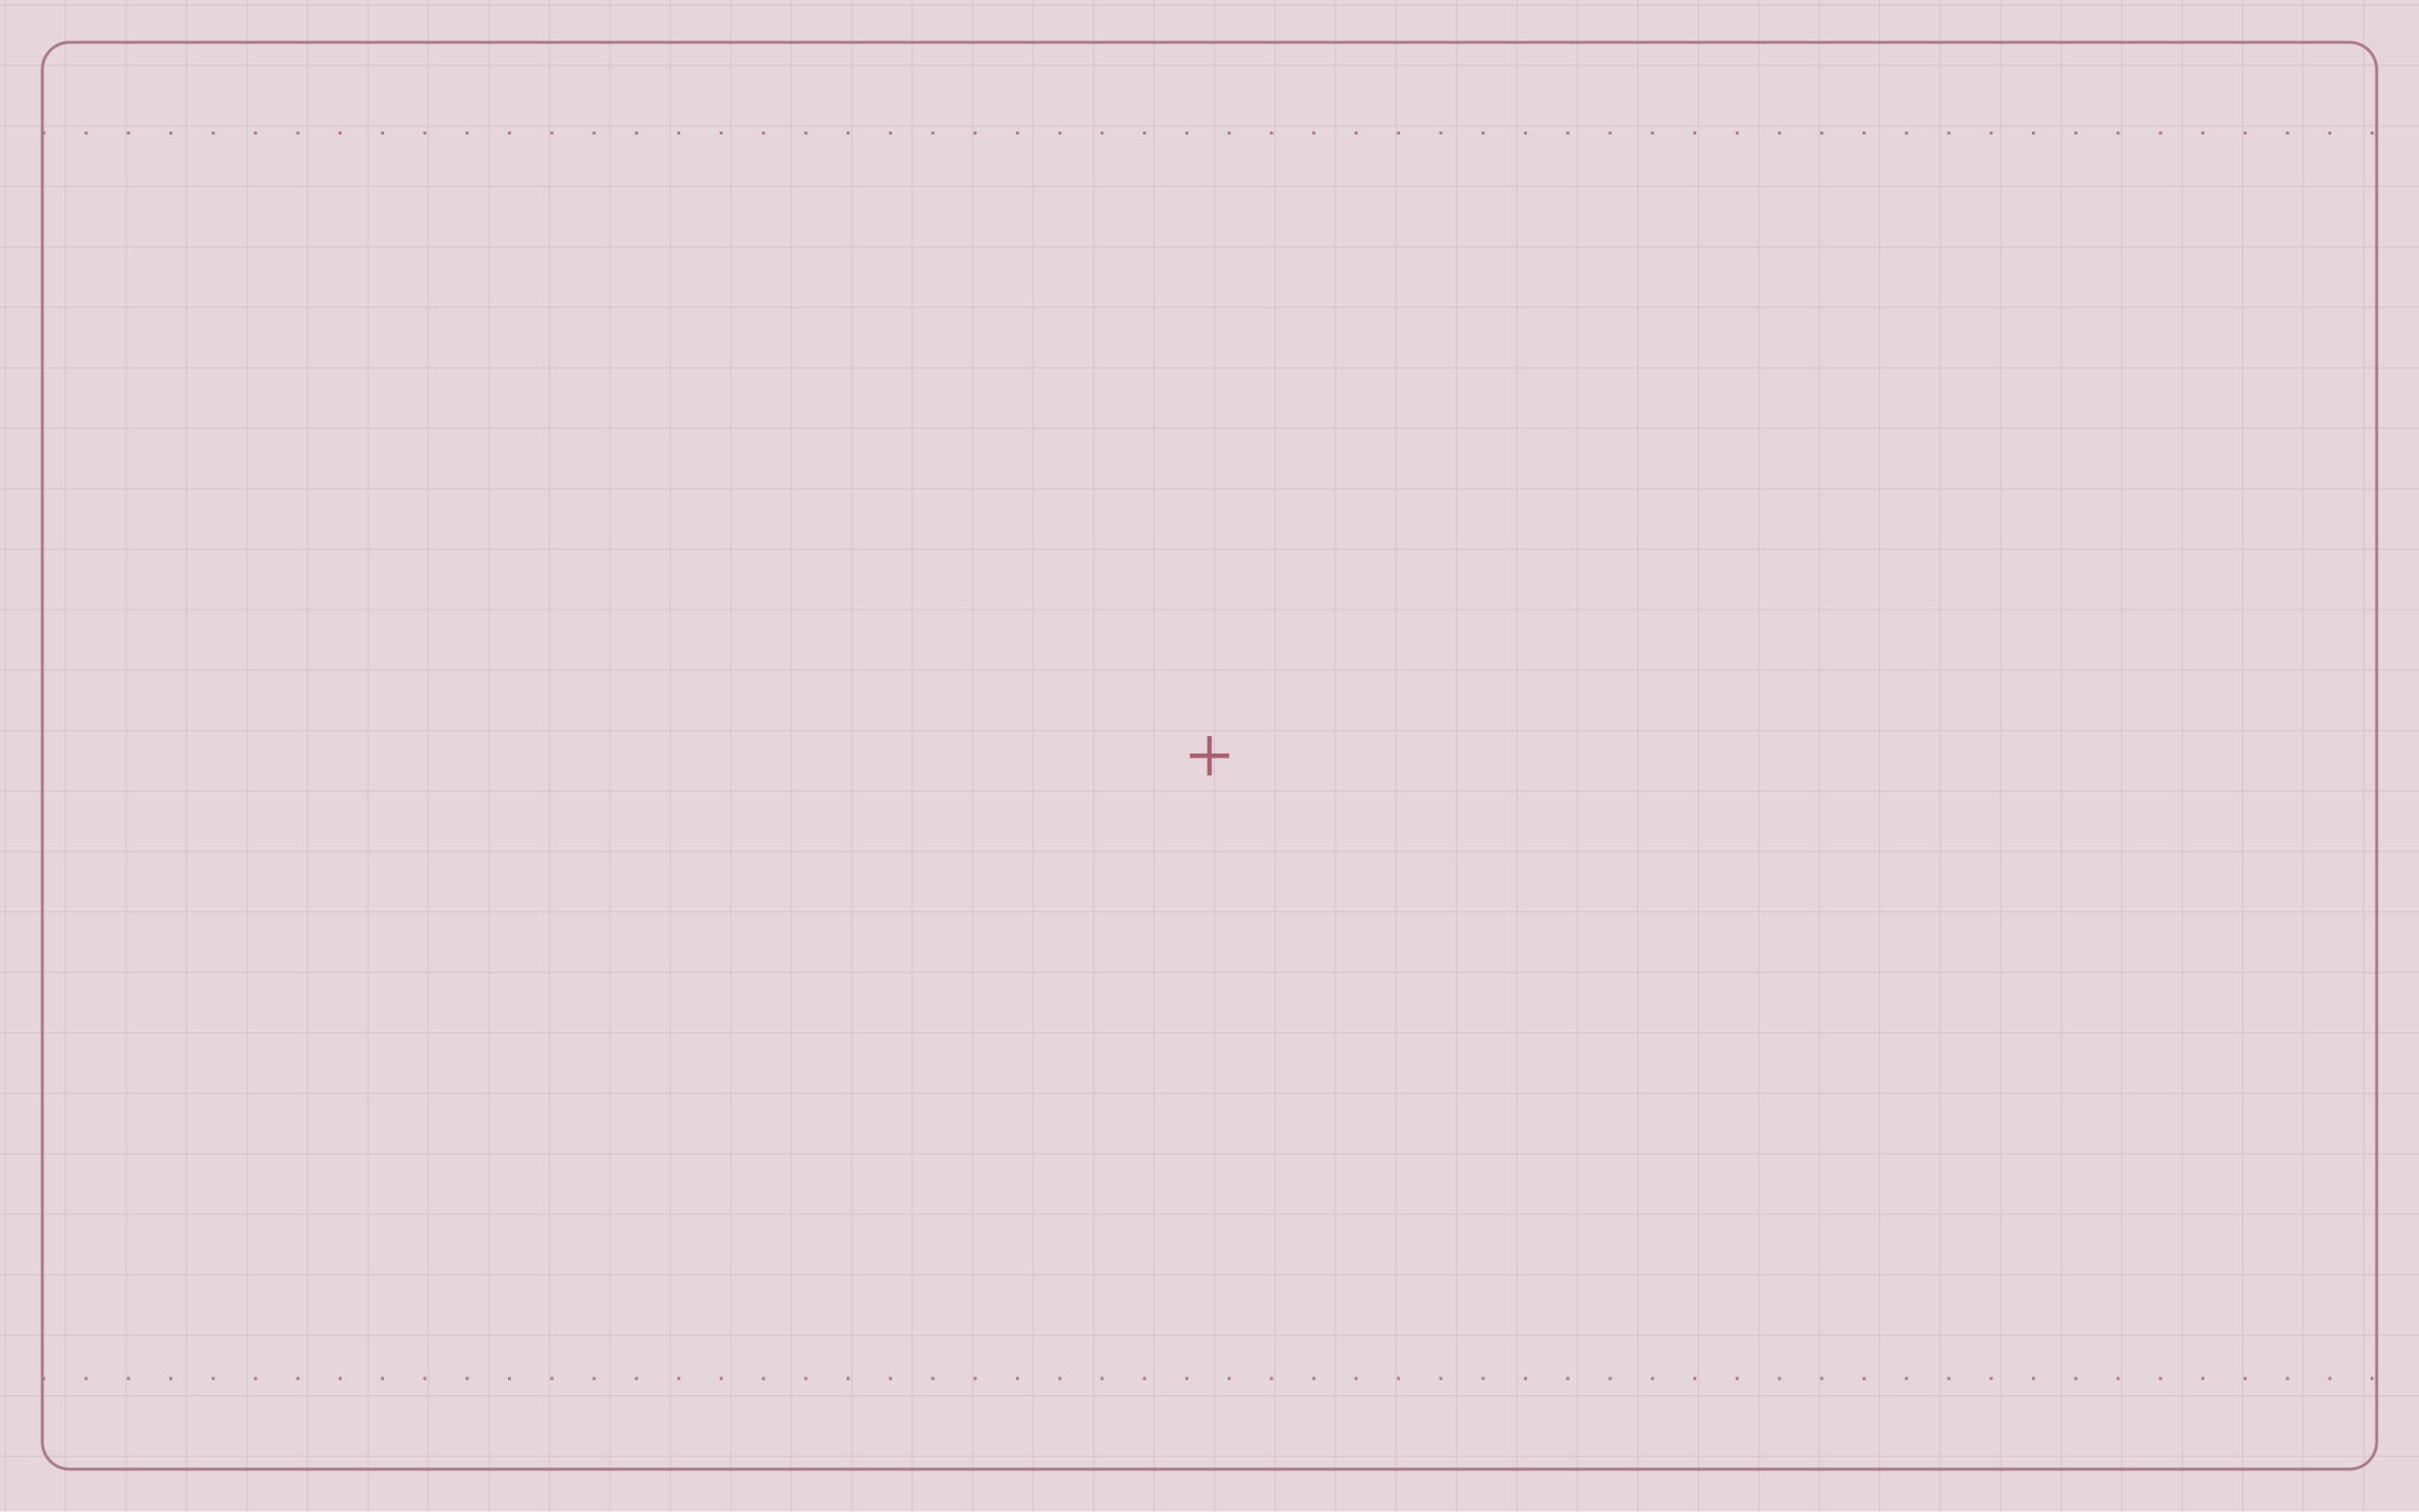
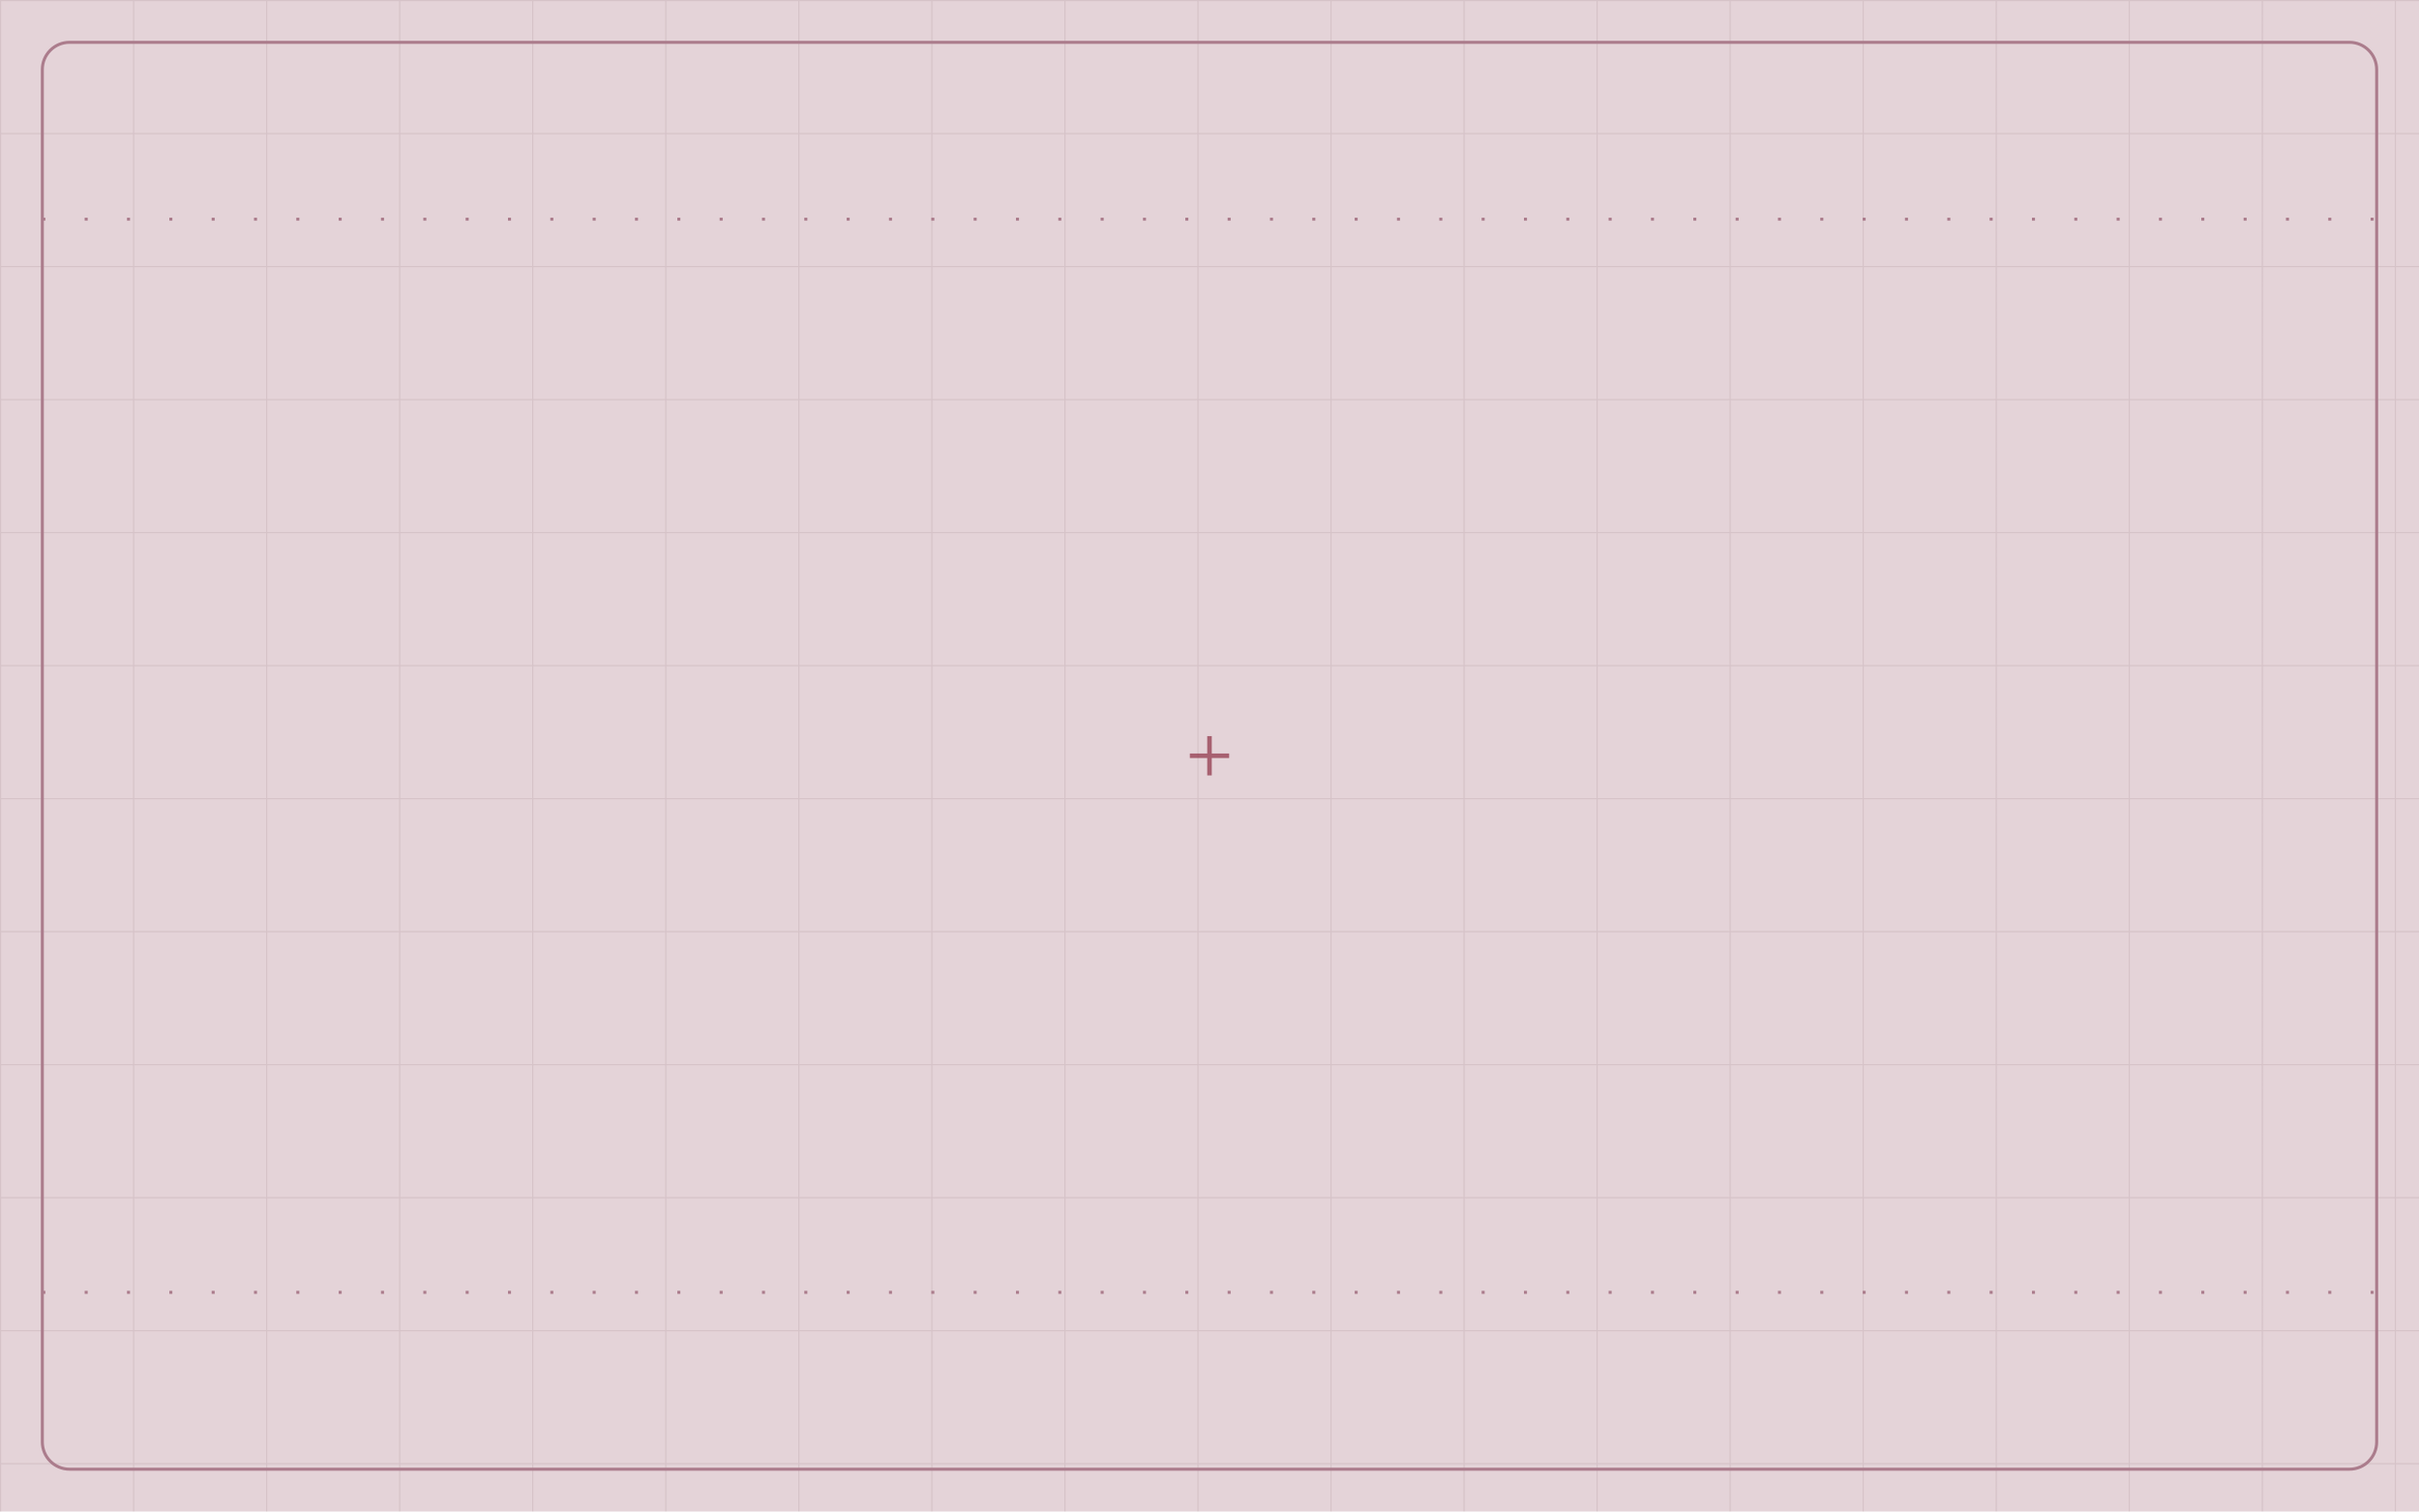
<svg xmlns="http://www.w3.org/2000/svg" width="1600" height="1000" viewBox="0 0 1600 1000" role="presentation">
  <defs>
-     <pattern id="ledger" width="40" height="40" patternUnits="userSpaceOnUse" patternTransform="translate(3 3)">
-       <path d="M40 0H0v40" fill="none" stroke="hsl(340 18% 34%)" stroke-opacity="0.11" stroke-width="1.5" />
+     <pattern id="ledger" width="88" height="88" patternUnits="userSpaceOnUse">
+       <path d="M88 0H0v88" fill="none" stroke="hsl(340 18% 34%)" stroke-opacity="0.11" stroke-width="1.5" />
    </pattern>
  </defs>
-   <rect width="1600" height="1000" fill="hsl(340 24% 87%)" />
+   <rect width="1600" height="1000" fill="hsl(340 24% 86%)" />
  <rect width="1600" height="1000" fill="url(#ledger)" />
  <rect x="28" y="28" width="1544" height="944" fill="none" stroke="hsl(340 22% 58%)" stroke-width="2" rx="18" />
-   <line x1="28" y1="88" x2="1572" y2="88" stroke="hsl(340 22% 58%)" stroke-width="2" stroke-dasharray="2 26" />
-   <line x1="28" y1="912" x2="1572" y2="912" stroke="hsl(340 22% 58%)" stroke-width="2" stroke-dasharray="2 26" />
+   <line x1="28" y1="145" x2="1572" y2="145" stroke="hsl(340 22% 58%)" stroke-width="2" stroke-dasharray="2 26" />
+   <line x1="28" y1="855" x2="1572" y2="855" stroke="hsl(340 22% 58%)" stroke-width="2" stroke-dasharray="2 26" />
  <path d="M787 500h26M800 487v26" stroke="#8e2f45" stroke-opacity="0.7" stroke-width="3" />
</svg>
